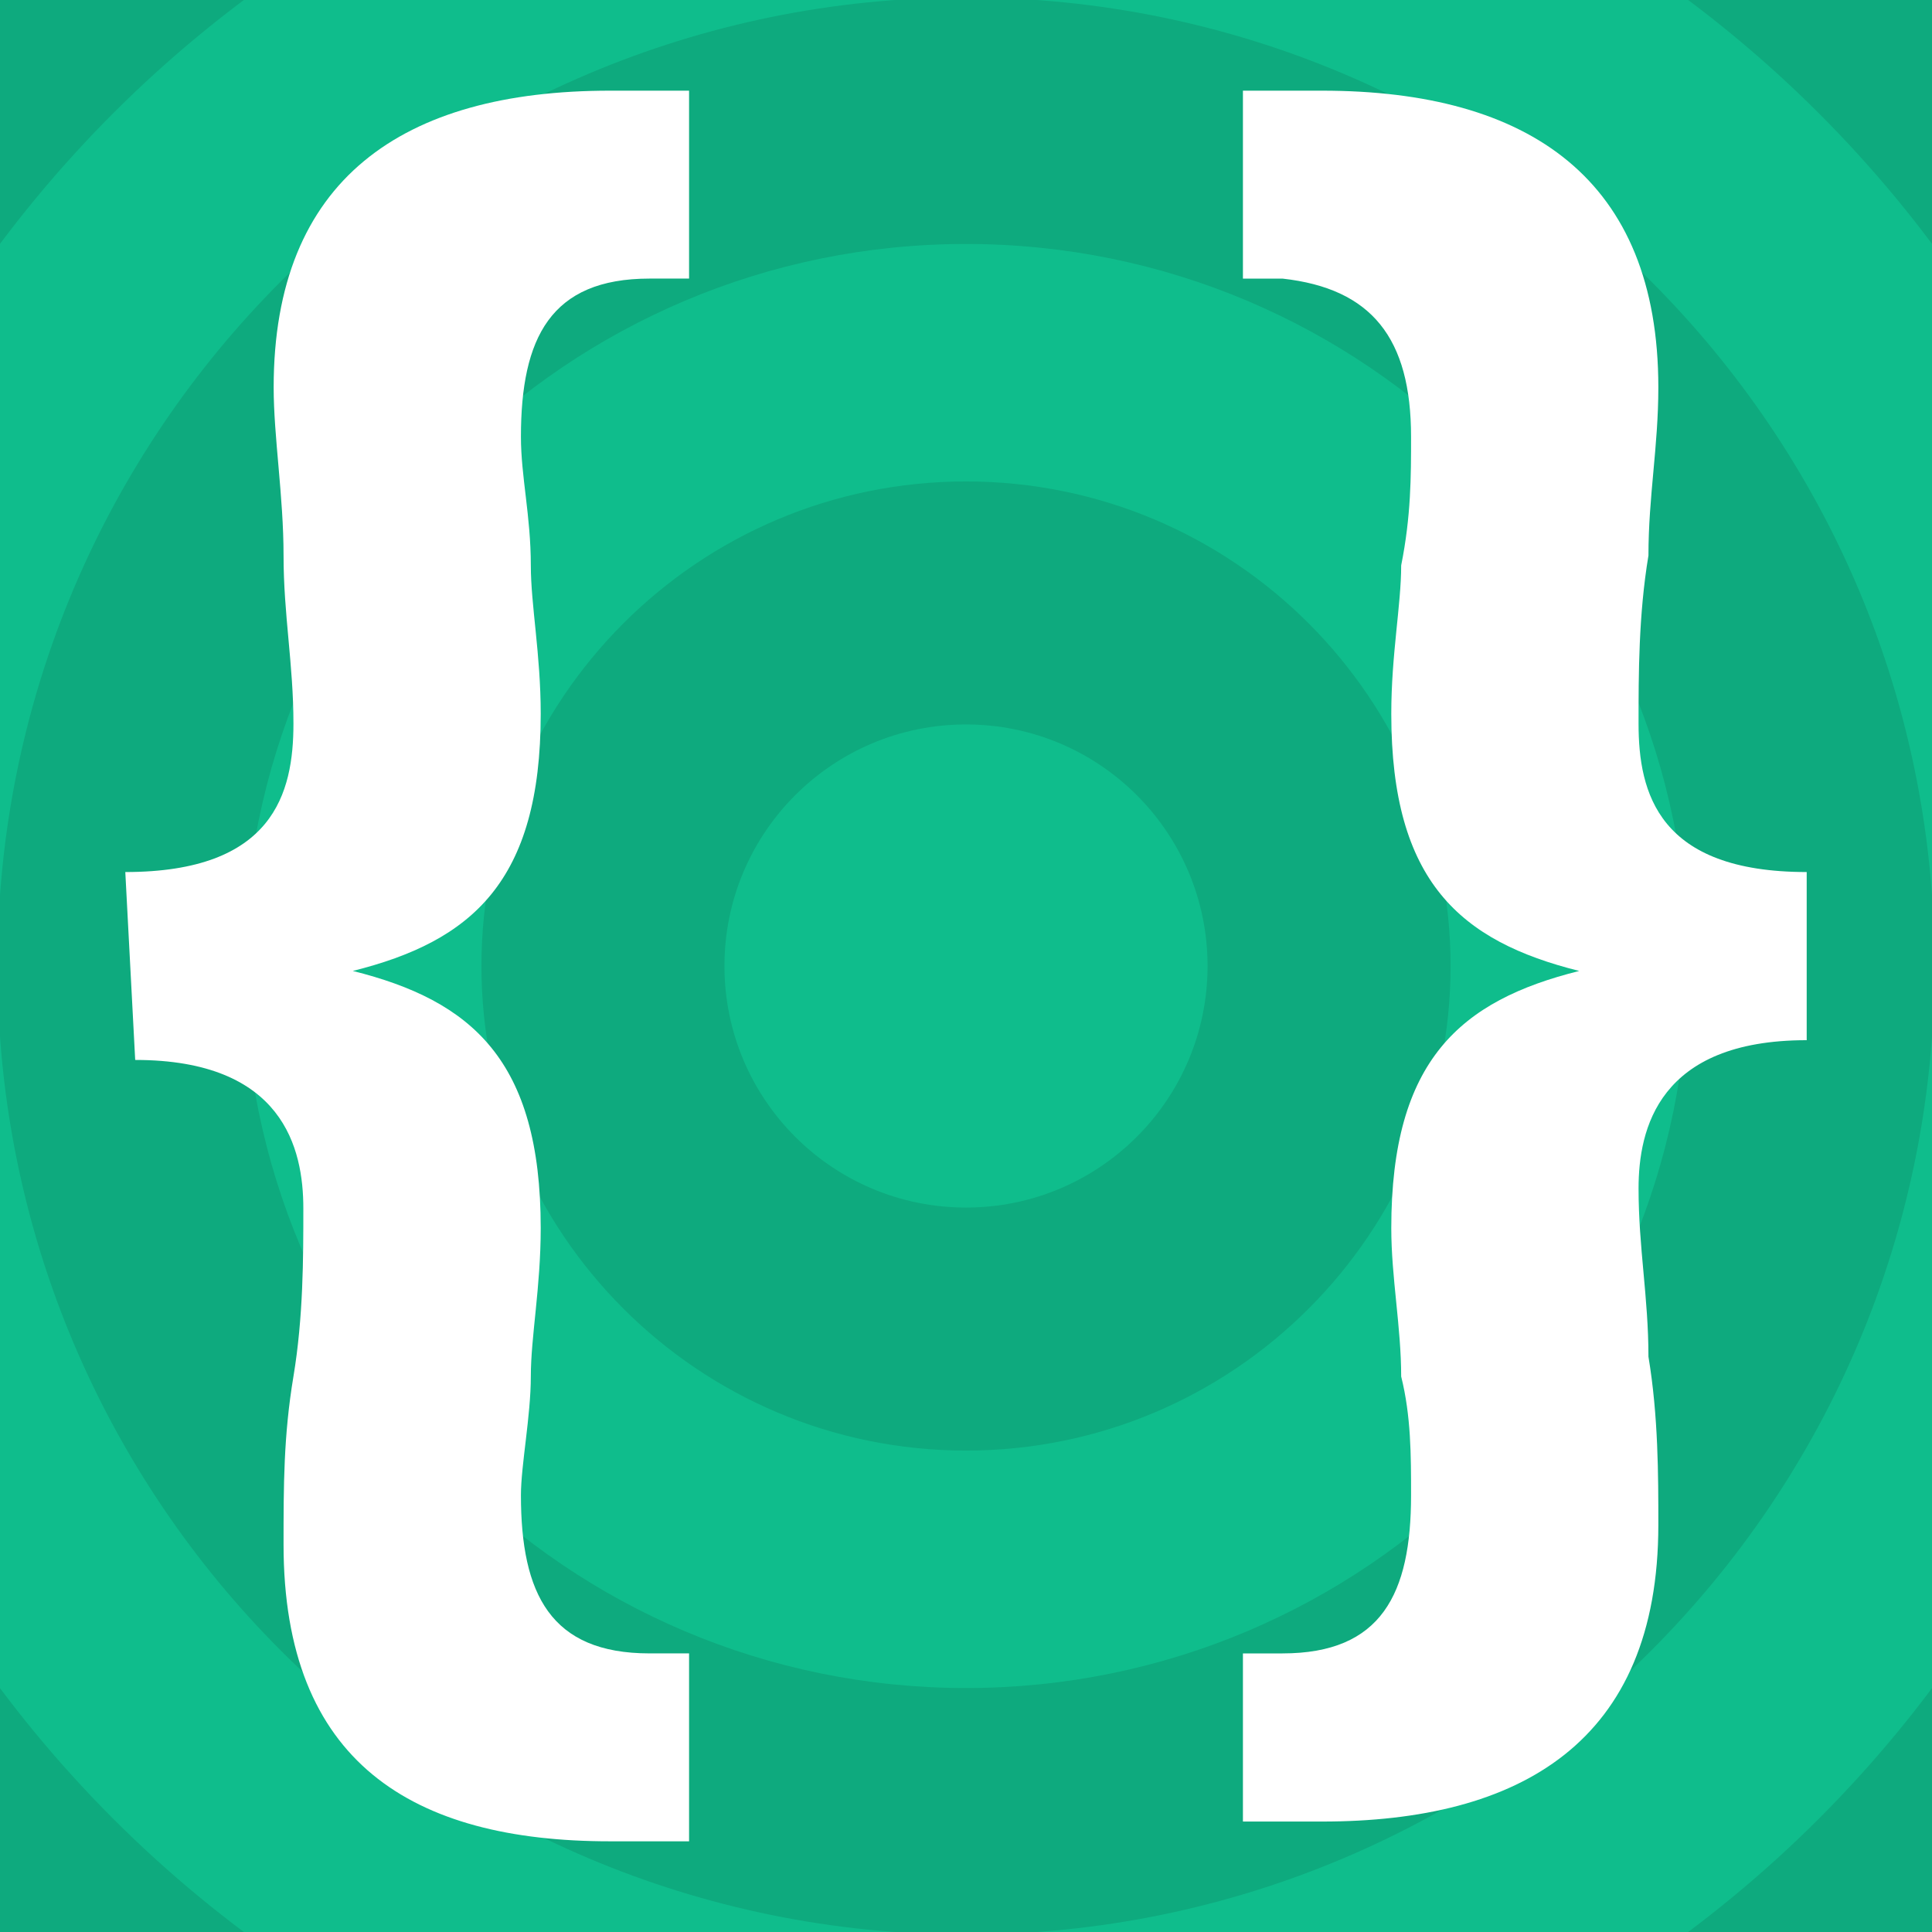
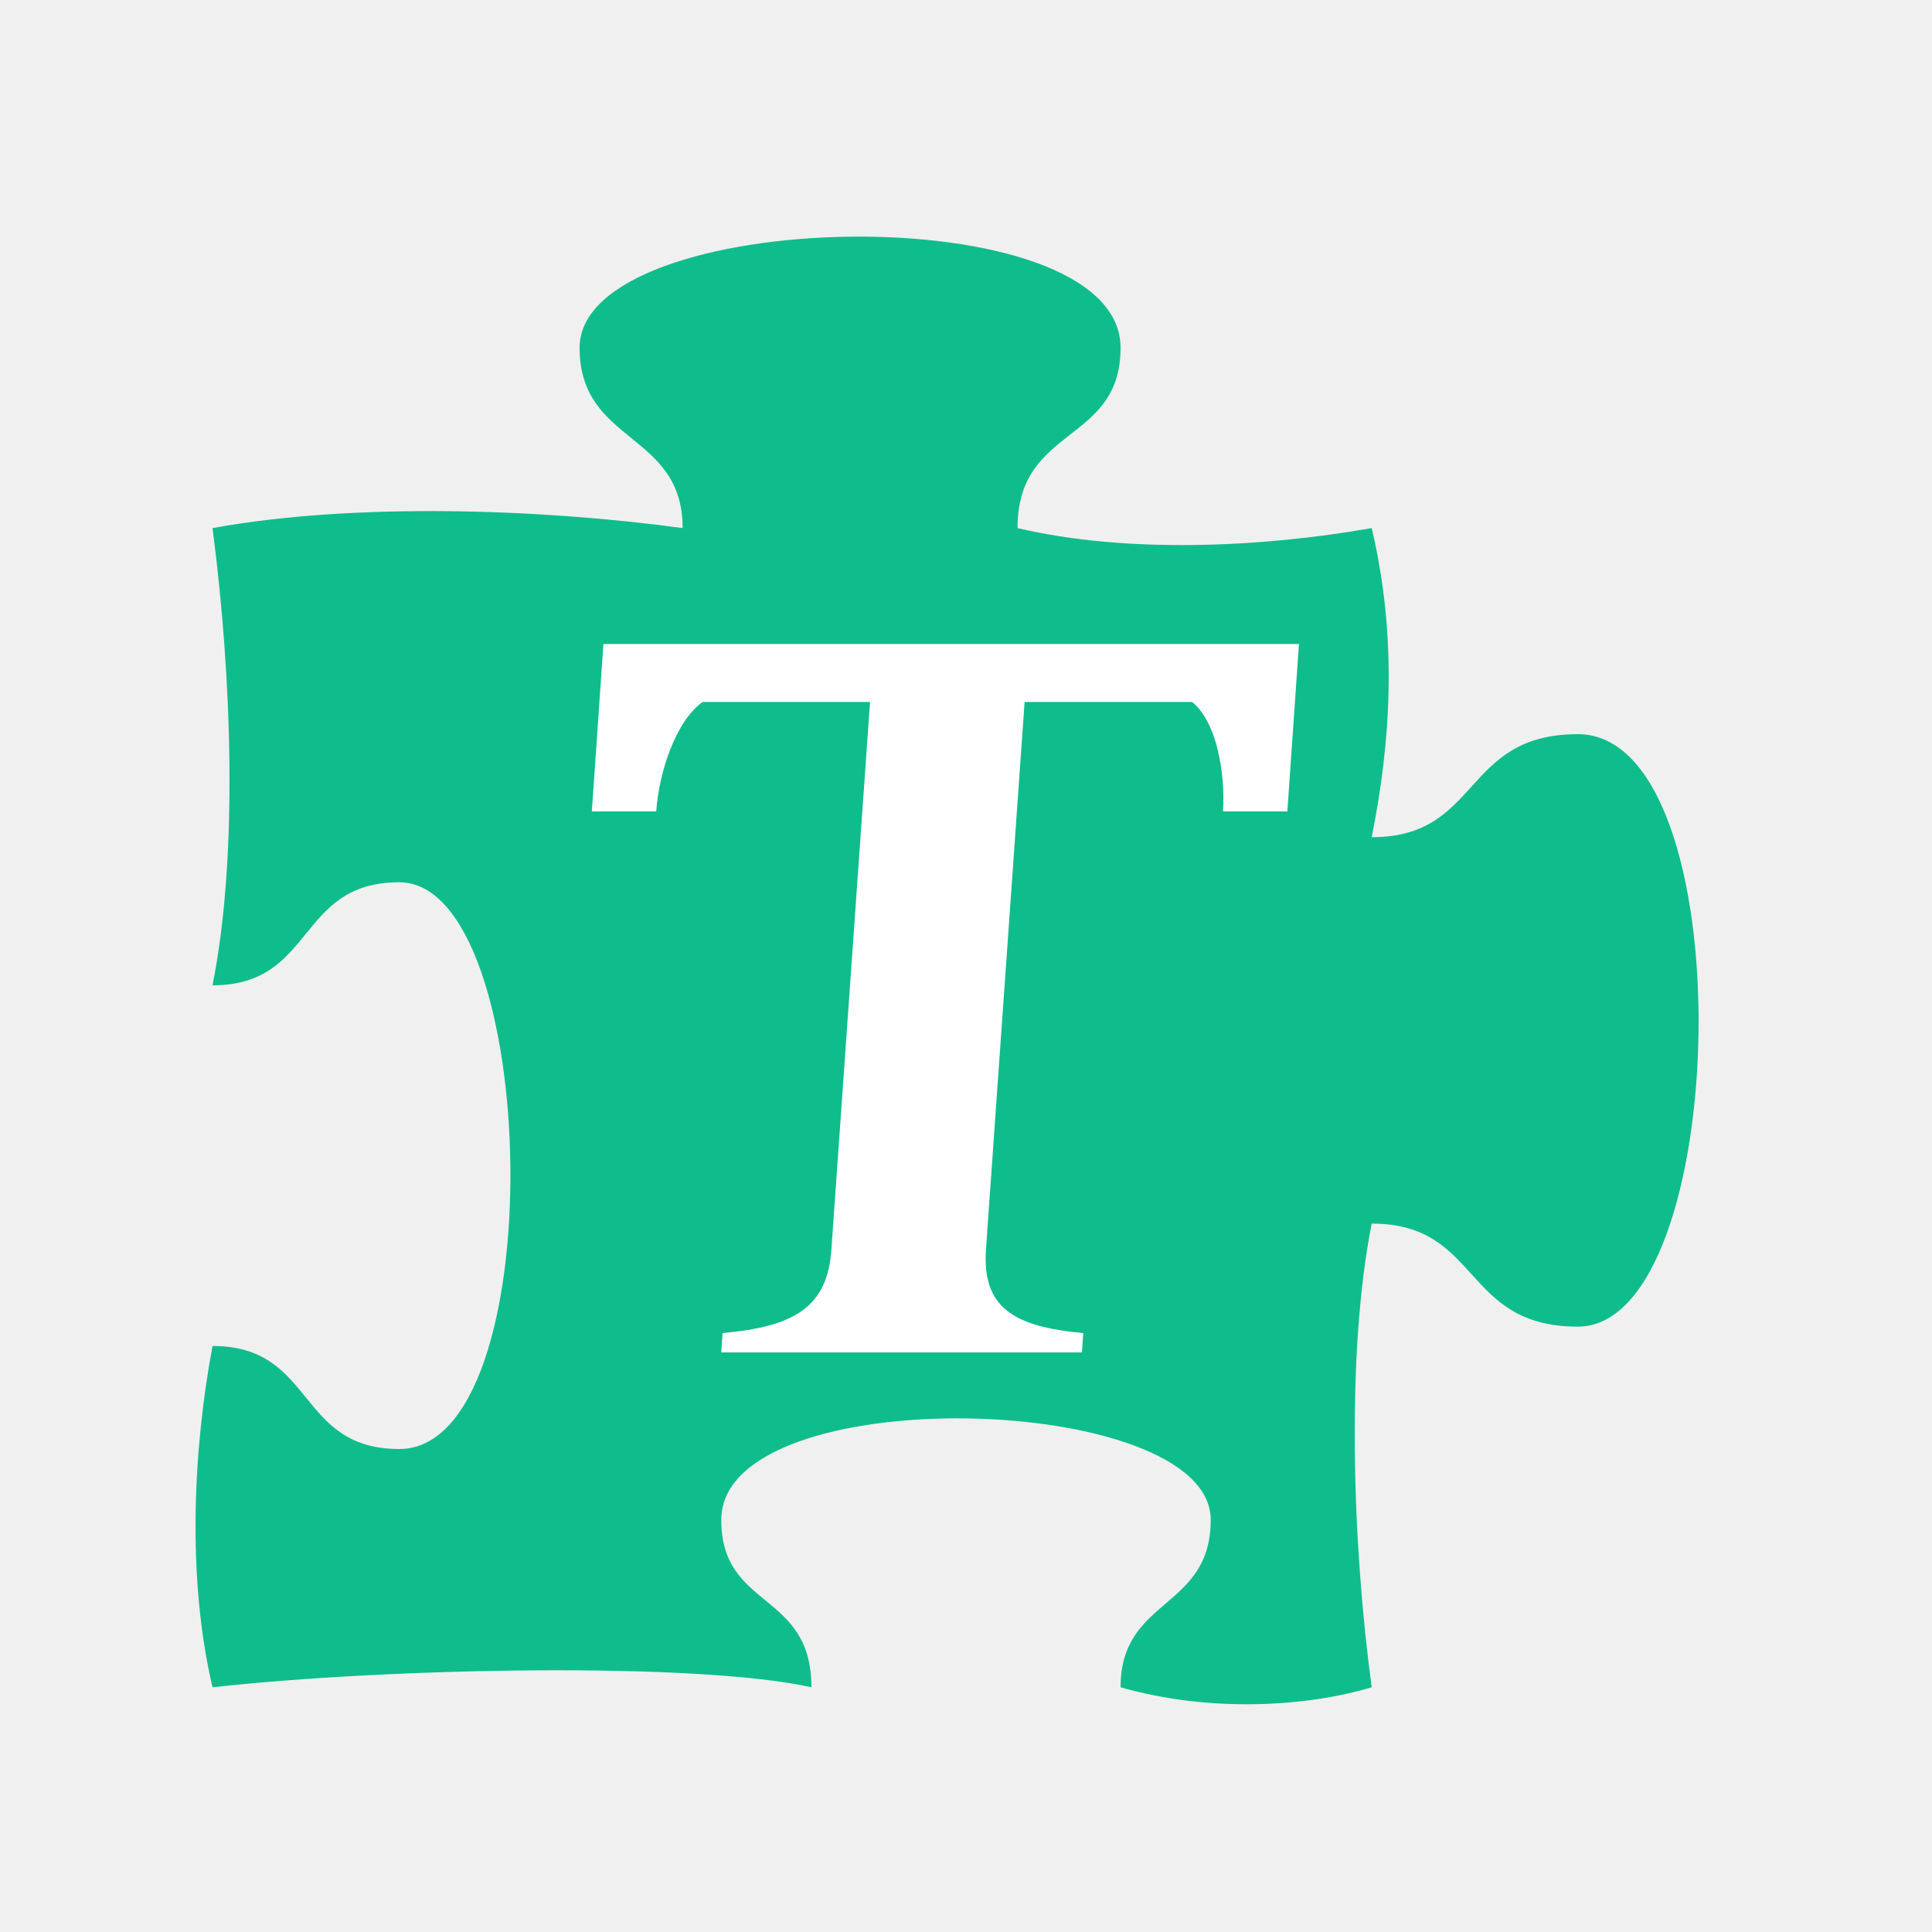
- <svg xmlns="http://www.w3.org/2000/svg" width="300" height="300" viewBox="150 0 300 300">
-   <path fill="#0fbd8c" d="M0 0h600v300H0Z" style="stroke-width:.898" />
-   <path fill="#ffd641" d="M-19.344 186C-19.344 9.631 123.631-133.344 300-133.344c176.369 0 319.344 142.975 319.344 319.344 0 176.369-142.975 319.344-319.344 319.344-176.369 0-319.344-142.975-319.344-319.344Z" style="fill:#0eaa7e;fill-opacity:1;fill-rule:nonzero;stroke-linecap:butt;stroke-linejoin:miter;stroke-miterlimit:10;stroke-dasharray:none;stroke-dashoffset:0" transform="matrix(.93943 0 0 .93943 18.17231 -24.73317)" />
-   <path fill="#ffc800" d="M20.156 186C20.156 31.446 145.446-93.844 300-93.844c154.554 0 279.844 125.29 279.844 279.844 0 154.554-125.29 279.844-279.844 279.844S20.156 340.554 20.156 186Z" style="fill:#0fbd8c;fill-opacity:1;fill-rule:nonzero;stroke-linecap:butt;stroke-linejoin:miter;stroke-miterlimit:10;stroke-dasharray:none;stroke-dashoffset:0" transform="matrix(.93943 0 0 .93943 18.17231 -24.73317)" />
-   <path fill="#ffd641" d="M60.156 186c0-132.462 107.382-239.844 239.844-239.844 132.462 0 239.844 107.382 239.844 239.844 0 132.462-107.382 239.844-239.844 239.844-132.462 0-239.844-107.382-239.844-239.844Z" style="fill:#0eaa7e;fill-opacity:1;fill-rule:nonzero;stroke-linecap:butt;stroke-linejoin:miter;stroke-miterlimit:10;stroke-dasharray:none;stroke-dashoffset:0" transform="matrix(.93943 0 0 .93943 18.17231 -24.73317)" />
-   <path fill="#ffc800" d="M100.656 186C100.656 75.905 189.905-13.344 300-13.344c110.095 0 199.344 89.249 199.344 199.344 0 110.095-89.249 199.344-199.344 199.344-110.095 0-199.344-89.249-199.344-199.344z" style="fill:#0fbd8c;fill-opacity:1;fill-rule:nonzero;stroke-linecap:butt;stroke-linejoin:miter;stroke-miterlimit:10;stroke-dasharray:none;stroke-dashoffset:0" transform="matrix(.93943 0 0 .93943 18.17231 -24.73317)" />
-   <path fill="#ffd641" d="M139.906 186c0-88.418 71.677-160.094 160.094-160.094S460.094 97.582 460.094 186c0 88.418-71.677 160.094-160.094 160.094-88.418 0-160.094-71.677-160.094-160.094z" style="fill:#0eaa7e;fill-opacity:1;fill-rule:nonzero;stroke-linecap:butt;stroke-linejoin:miter;stroke-miterlimit:10;stroke-dasharray:none;stroke-dashoffset:0" transform="matrix(.93943 0 0 .93943 18.17231 -24.73317)" />
-   <path fill="#ffc800" d="M180.656 186c0-65.912 53.432-119.344 119.344-119.344 65.912 0 119.344 53.432 119.344 119.344 0 65.912-53.432 119.344-119.344 119.344s-119.344-53.432-119.344-119.344z" style="fill:#0fbd8c;fill-opacity:1;fill-rule:nonzero;stroke-linecap:butt;stroke-linejoin:miter;stroke-miterlimit:10;stroke-dasharray:none;stroke-dashoffset:0" transform="matrix(.93943 0 0 .93943 18.17231 -24.73317)" />
-   <path fill="#ffd641" d="M219.906 186c0-44.235 35.859-80.094 80.094-80.094 44.235 0 80.094 35.859 80.094 80.094 0 44.235-35.859 80.094-80.094 80.094s-80.094-35.859-80.094-80.094z" style="fill:#0eaa7e;fill-opacity:1;fill-rule:nonzero;stroke-linecap:butt;stroke-linejoin:miter;stroke-miterlimit:10;stroke-dasharray:none;stroke-dashoffset:0" transform="matrix(.93943 0 0 .93943 18.17231 -24.73317)" />
-   <path fill="#ffc800" d="M260.073 186c0-22.051 17.876-39.927 39.927-39.927 22.051 0 39.927 17.876 39.927 39.927 0 22.051-17.876 39.927-39.927 39.927-22.051 0-39.927-17.876-39.927-39.927z" style="fill:#0fbd8c;fill-opacity:1;fill-rule:nonzero;stroke-linecap:butt;stroke-linejoin:miter;stroke-miterlimit:10;stroke-dasharray:none;stroke-dashoffset:0" transform="matrix(.93943 0 0 .93943 18.17231 -24.73317)" />
-   <path fill="#fff" d="M169.457 135.41c23.037 0 26.109-12.287 26.109-23.038 0-9.215-1.536-16.894-1.536-26.109 0-9.214-1.536-18.43-1.536-26.109 0-32.252 19.966-46.075 52.218-46.075h12.287v29.18h-6.143c-15.358 0-19.966 9.215-19.966 24.573 0 6.143 1.536 12.287 1.536 19.966 0 6.143 1.536 13.823 1.536 23.038 0 26.109-10.751 35.324-29.18 39.931 18.43 4.607 29.18 13.823 29.18 39.931 0 9.215-1.536 16.894-1.536 23.037 0 6.143-1.536 13.823-1.536 18.43 0 15.358 4.607 24.573 19.966 24.573h6.143v29.18h-12.287c-30.717 0-50.682-12.287-50.682-46.075 0-9.215 0-16.894 1.536-26.109 1.536-9.214 1.536-18.43 1.536-26.109 0-9.215-3.072-23.038-26.109-23.038zm261.086 26.109c-23.037 0-26.109 13.823-26.109 23.037 0 9.215 1.536 16.894 1.536 26.109 1.536 9.215 1.536 18.43 1.536 26.109 0 33.789-21.501 46.075-52.218 46.075h-12.287v-26.109h6.143c15.358 0 19.966-9.215 19.966-24.573 0-6.143 0-12.287-1.536-18.43 0-7.679-1.536-15.358-1.536-23.037 0-26.109 10.751-35.324 29.18-39.931-18.43-4.607-29.18-13.823-29.18-39.931 0-9.215 1.536-16.894 1.536-23.038 1.536-7.679 1.536-13.823 1.536-19.966 0-15.358-6.143-23.038-19.966-24.573h-6.143V14.079h12.287c32.252 0 52.218 13.823 52.218 46.075 0 9.215-1.536 16.894-1.536 26.109-1.536 9.215-1.536 18.43-1.536 26.109 0 10.751 3.072 23.038 26.109 23.038z" />
+ <svg xmlns="http://www.w3.org/2000/svg" width="300" height="300" viewBox="0 0 300 300" role="img" aria-label="TurboWarp-Plus extension">
+   <path fill="#0fbd8c" d="M33 82C55 78 84 79 106 82C106 67 90 69 90 54C90 32 174 30 174 54C174 69 158 66 158 82C175 86 196 85 213 82C217 99 216 115 213 130C230 130 227 114 245 114C271 114 269 206 245 206C227 206 230 190 213 190C209 210 210 240 213 262C203 265 188 266 174 262C174 248 188 250 188 236C188 216 112 214 112 236C112 250 126 247 126 262C108 258 60 259 33 262C29 245 30 225 33 209C49 209 46 225 62 225C86 225 84 137 62 137C46 137 49 153 33 153C37 133 36 105 33 82Z" />
+   <path fill="#fff" d="M93.7 100L201.7 100L199.9 126L189.9 126C190.3 120 188.9 112 185.1 109L159.1 109L153.1 194C152.5 203 157.3 206 168.2 207L168 210L112 210L112.2 207C123.3 206 128.5 203 129.1 194L135.1 109L109.1 109C104.9 112 102.3 120 101.9 126L91.9 126Z" />
</svg>
